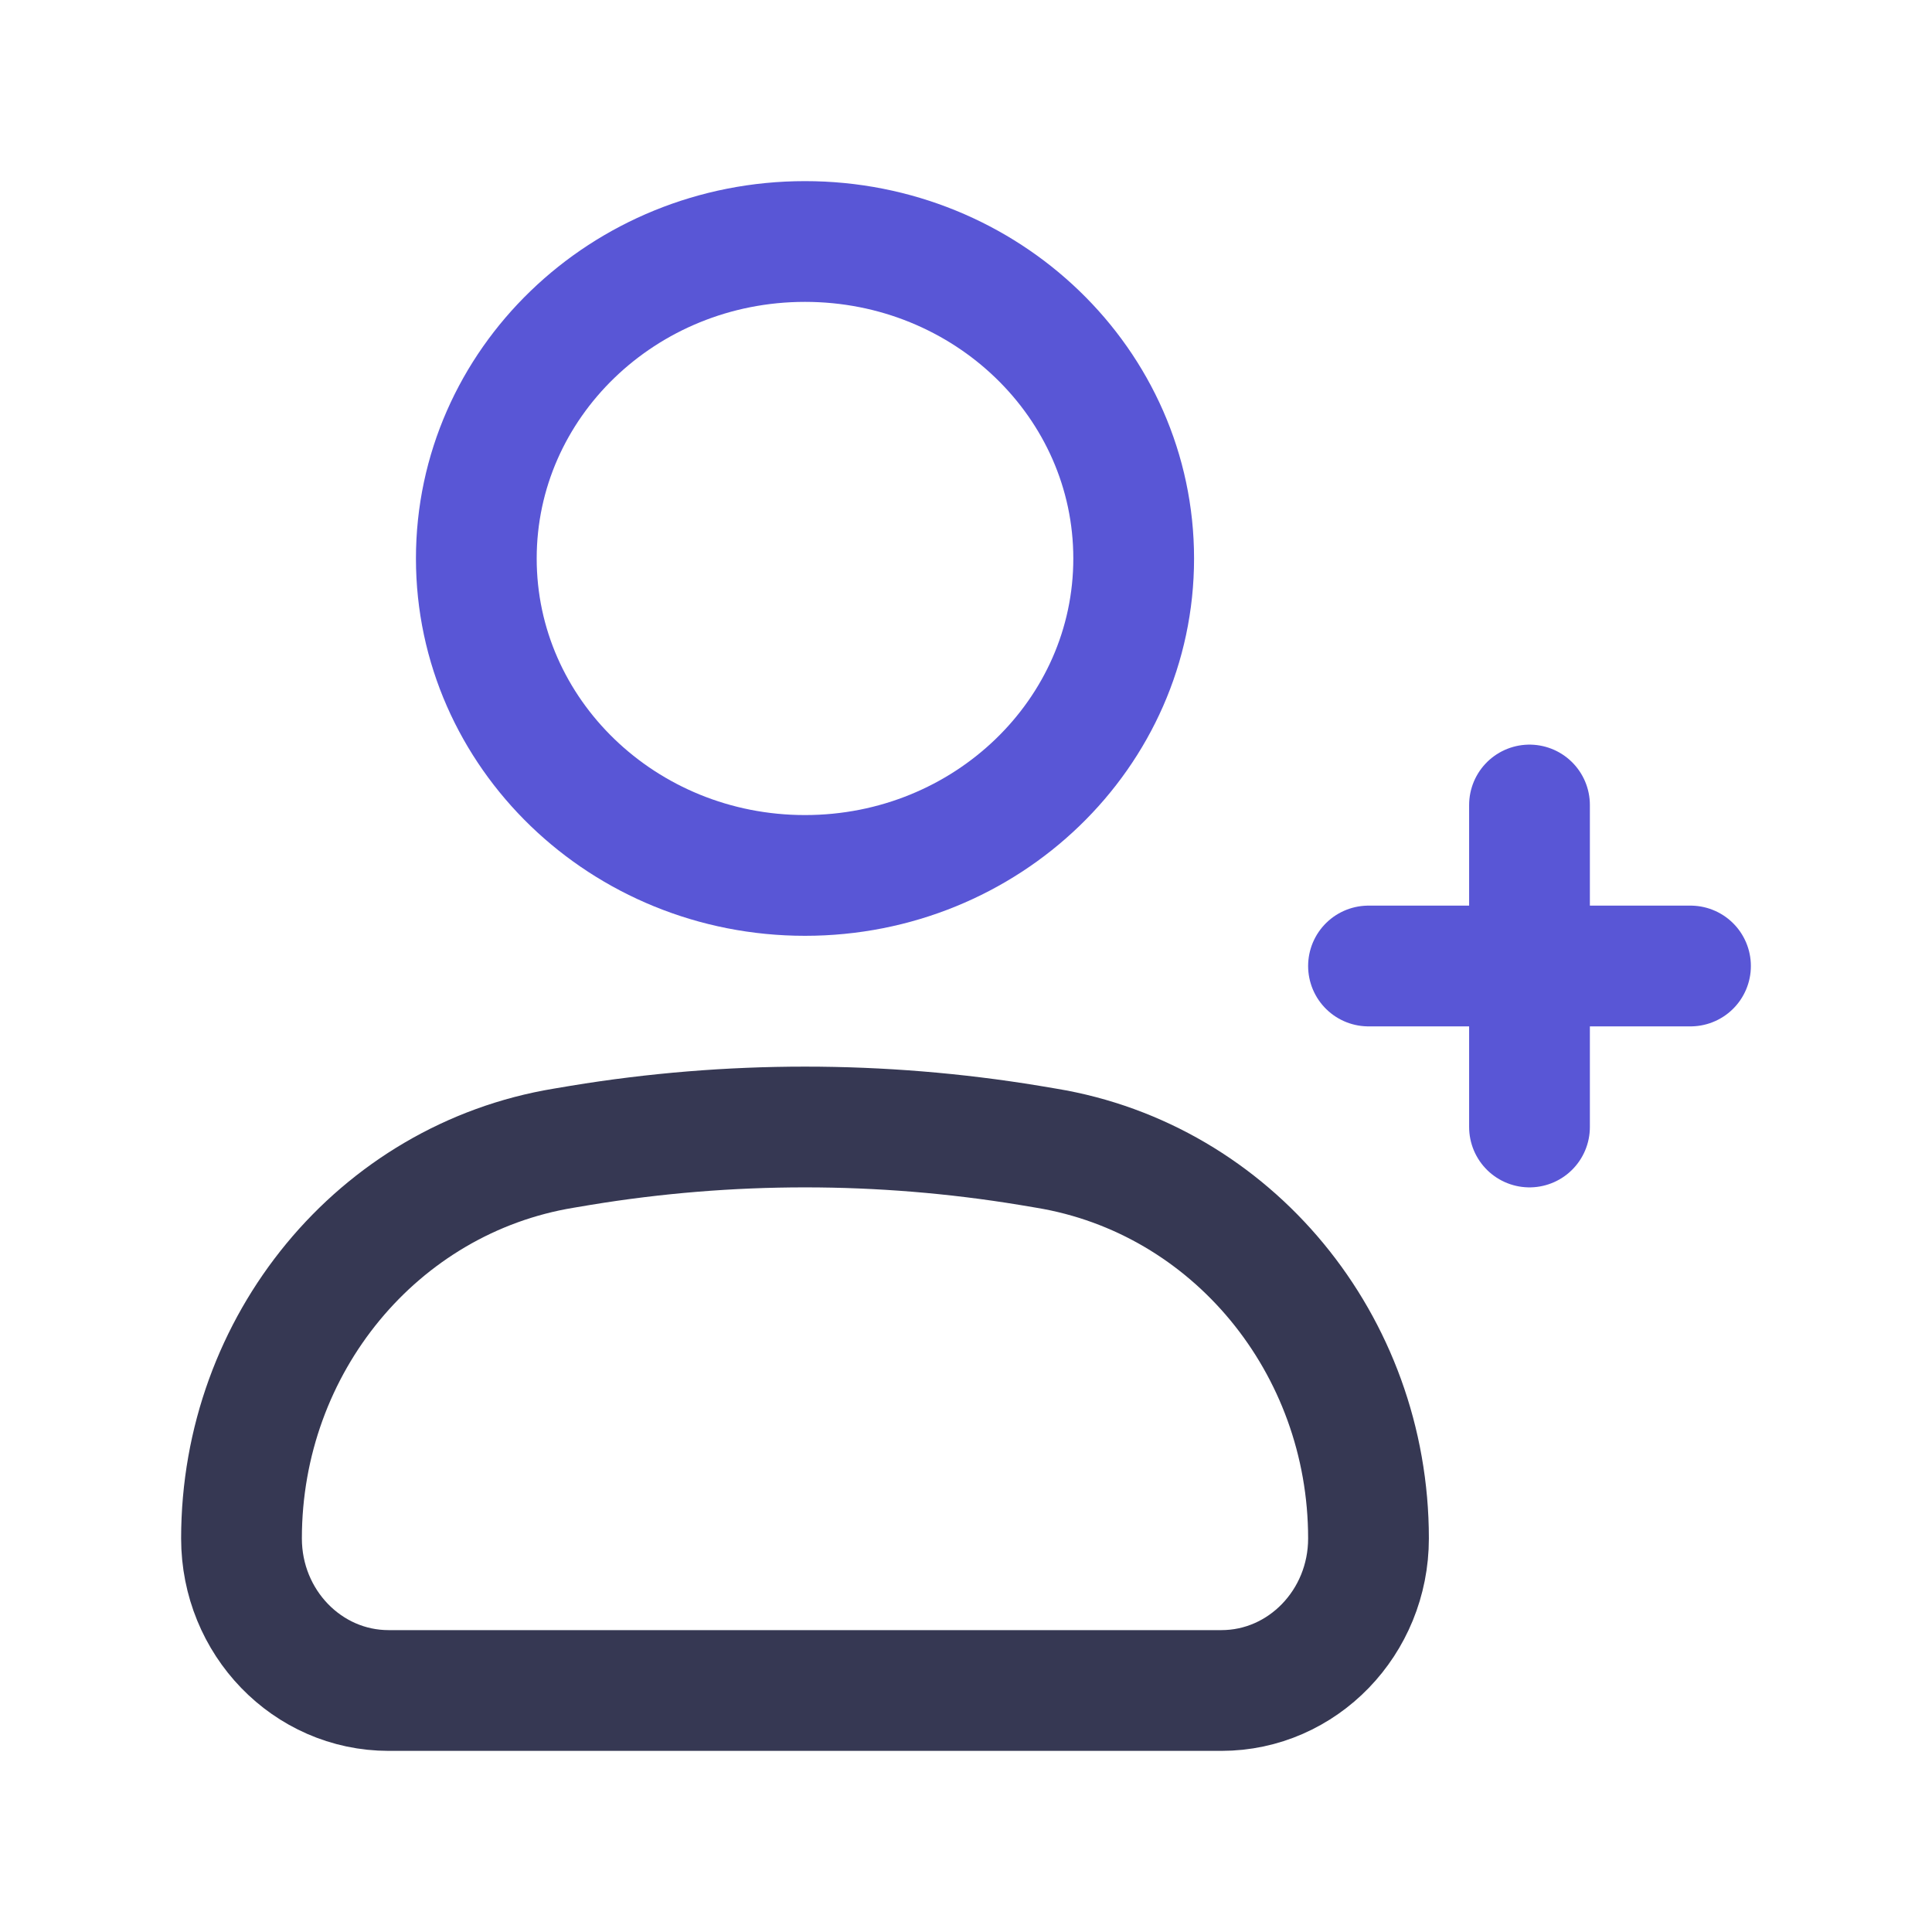
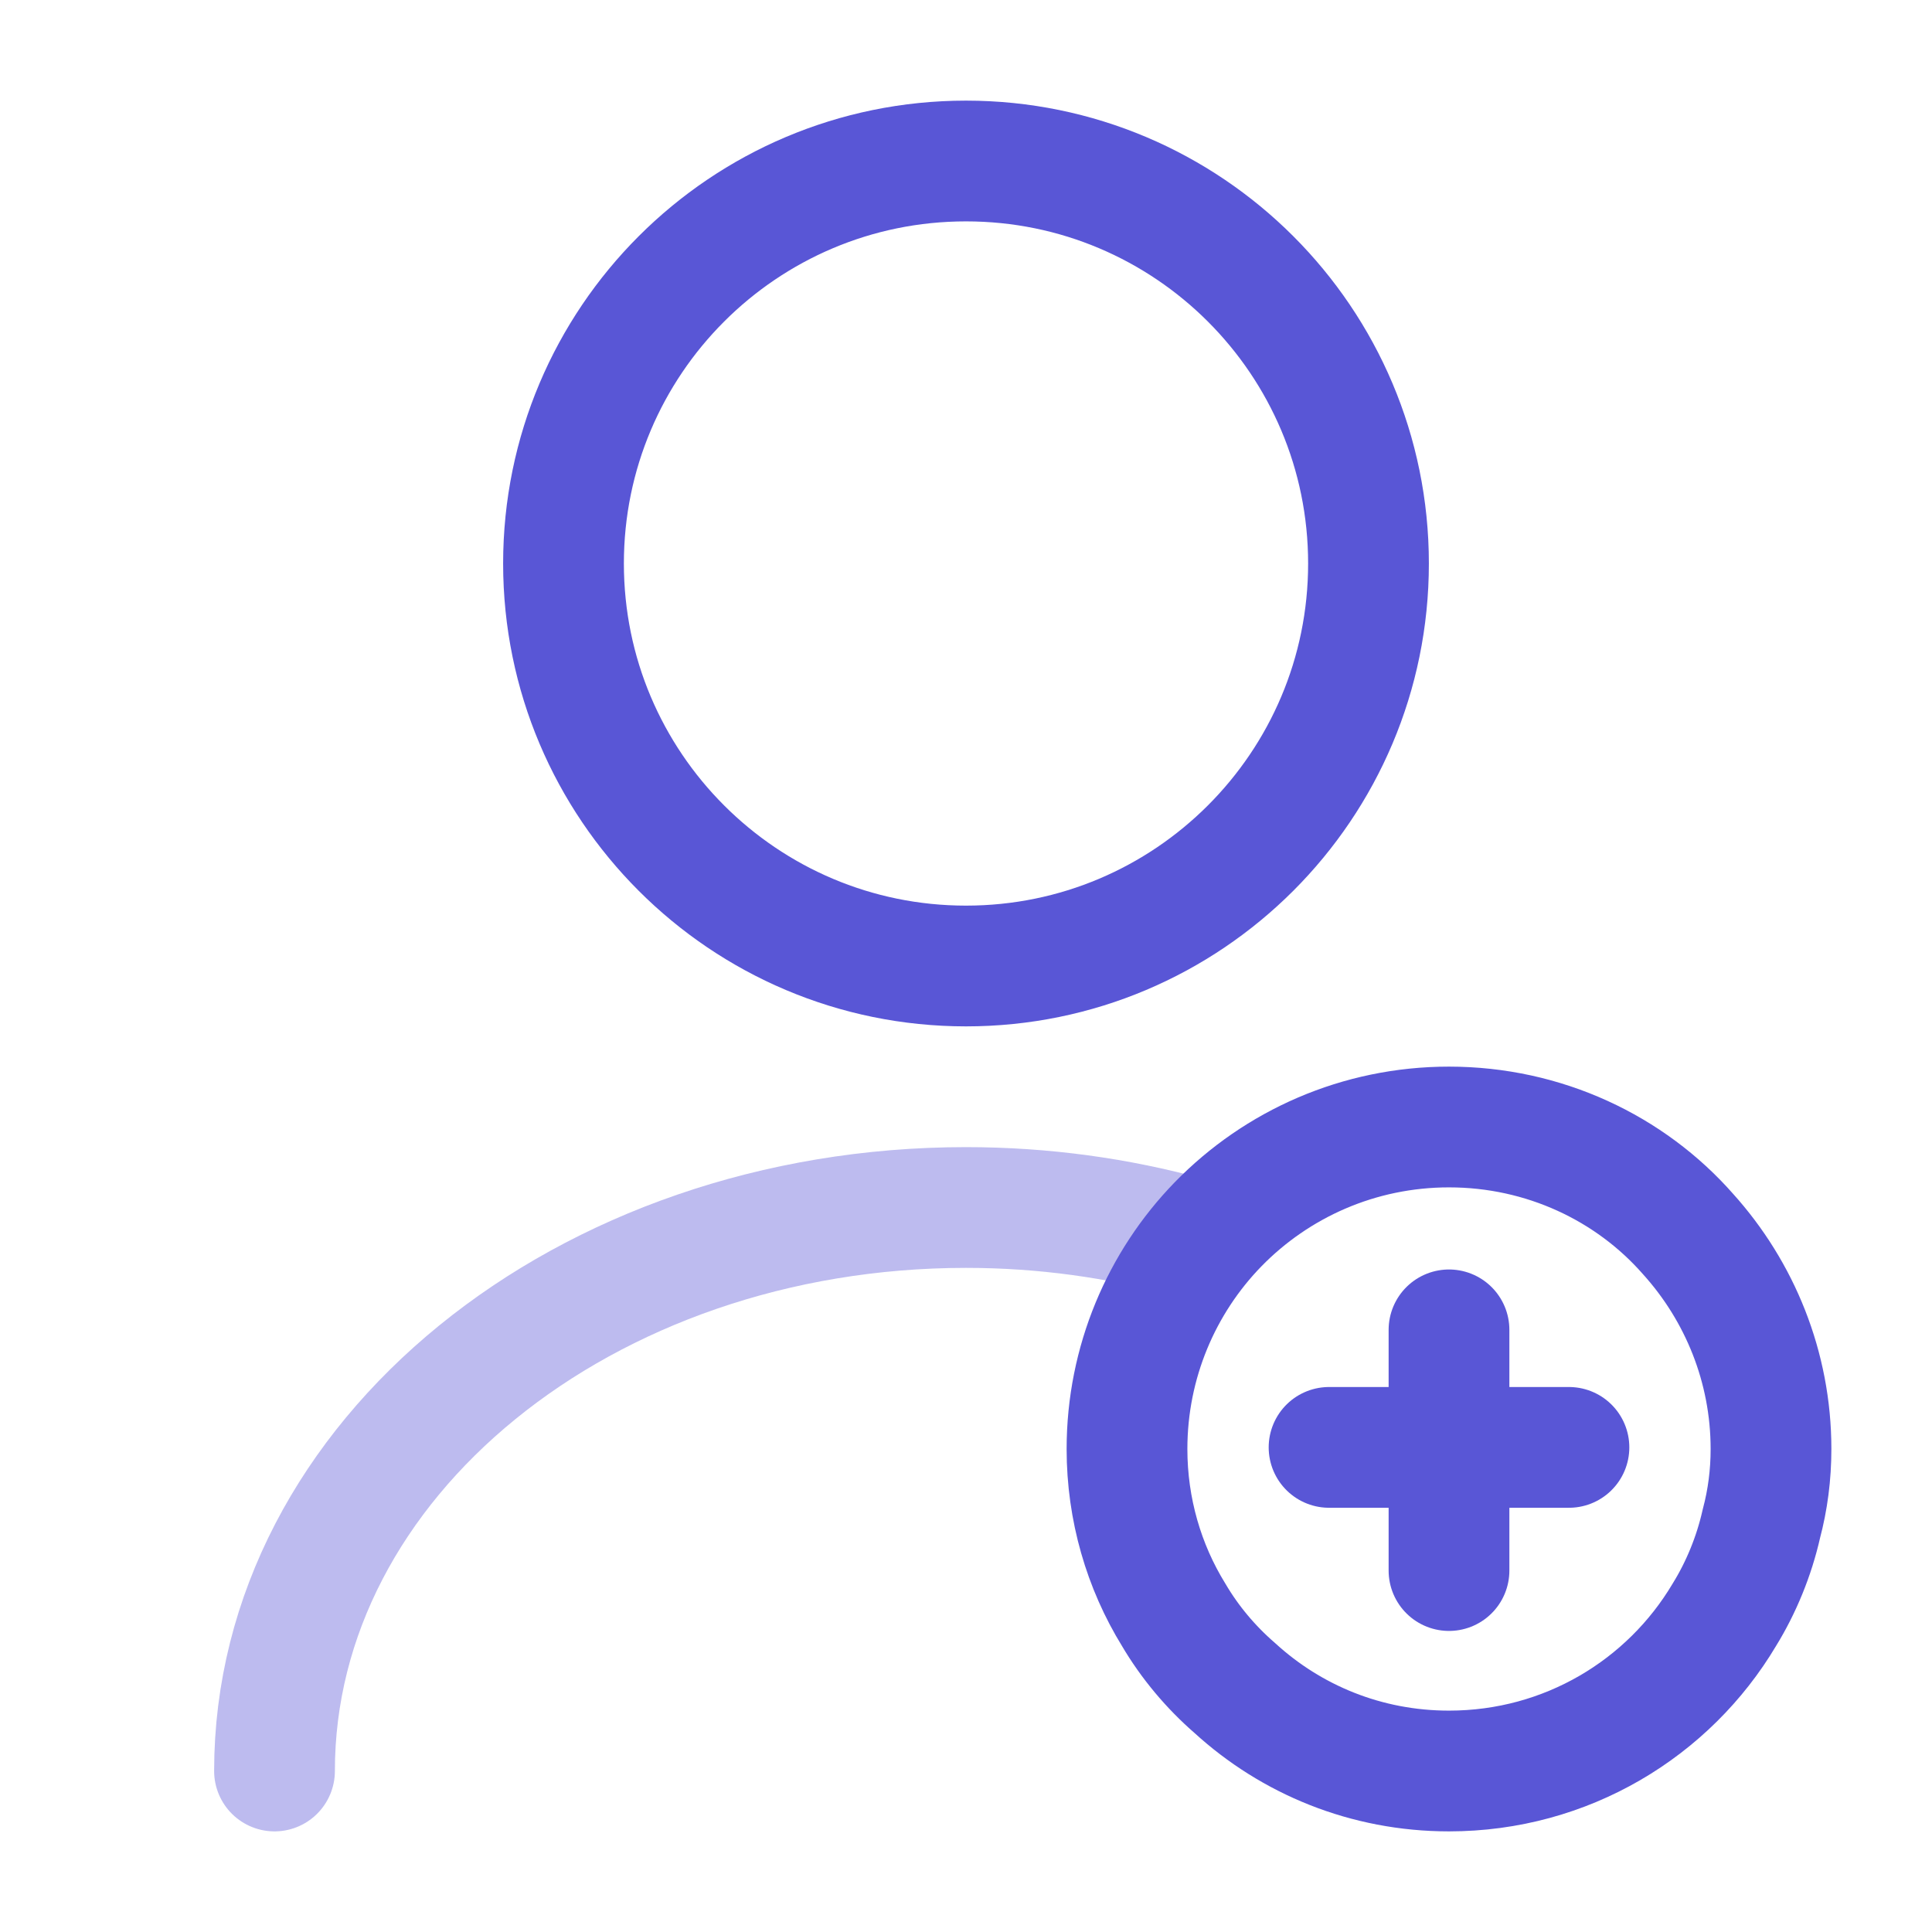
<svg xmlns="http://www.w3.org/2000/svg" width="256px" height="256px" viewBox="0 0 24 24" fill="none">
  <g id="SVGRepo_bgCarrier" stroke-width="0" />
  <g id="SVGRepo_tracerCarrier" stroke-linecap="round" stroke-linejoin="round" />
  <g id="SVGRepo_iconCarrier">
-     <path d="M21 12H17M19 14L19 10" stroke="#5956D6" stroke-width="1.5" stroke-linecap="round" />
-     <path d="M3 19.111C3 16.698 4.697 14.643 7.004 14.263L7.212 14.228C9.059 13.924 10.941 13.924 12.788 14.228L12.996 14.263C15.303 14.643 17 16.698 17 19.111C17 20.154 16.181 21 15.172 21H4.828C3.818 21 3 20.154 3 19.111Z" stroke="#363853" stroke-width="1.5" />
-     <path d="M14.083 6.938C14.083 9.112 12.255 10.875 10 10.875C7.745 10.875 5.917 9.112 5.917 6.938C5.917 4.763 7.745 3 10 3C12.255 3 14.083 4.763 14.083 6.938Z" stroke="#5956D6" stroke-width="1.5" />
+     <path d="M12 12C14.761 12 17 9.761 17 7C17 4.239 14.761 2 12 2C9.239 2 7 4.239 7 7C7 9.761 9.239 12 12 12Z" stroke="#5956D6" stroke-width="1.5" stroke-linecap="round" stroke-linejoin="round" />
+     <path opacity="0.4" d="M3.41 22C3.41 18.13 7.26 15 12 15C12.96 15 13.89 15.13 14.76 15.37" stroke="#5956D6" stroke-width="1.5" stroke-linecap="round" stroke-linejoin="round" />
+     <path d="M22 18C22 18.32 21.96 18.63 21.88 18.93C21.79 19.33 21.63 19.72 21.42 20.06C20.73 21.22 19.46 22 18 22C16.97 22 16.04 21.61 15.34 20.97C15.04 20.71 14.78 20.4 14.58 20.06C14.21 19.46 14 18.75 14 18C14 16.92 14.43 15.93 15.13 15.21C15.86 14.46 16.88 14 18 14C19.18 14 20.25 14.51 20.97 15.33C21.61 16.04 22 16.98 22 18Z" stroke="#5956D6" stroke-width="1.5" stroke-miterlimit="10" stroke-linecap="round" stroke-linejoin="round" />
+     <path d="M19.49 17.98H16.51" stroke="#5956D6" stroke-width="1.5" stroke-miterlimit="10" stroke-linecap="round" stroke-linejoin="round" />
+     <path d="M18 16.52V19.51" stroke="#5956D6" stroke-width="1.5" stroke-miterlimit="10" stroke-linecap="round" stroke-linejoin="round" />
  </g>
</svg>
